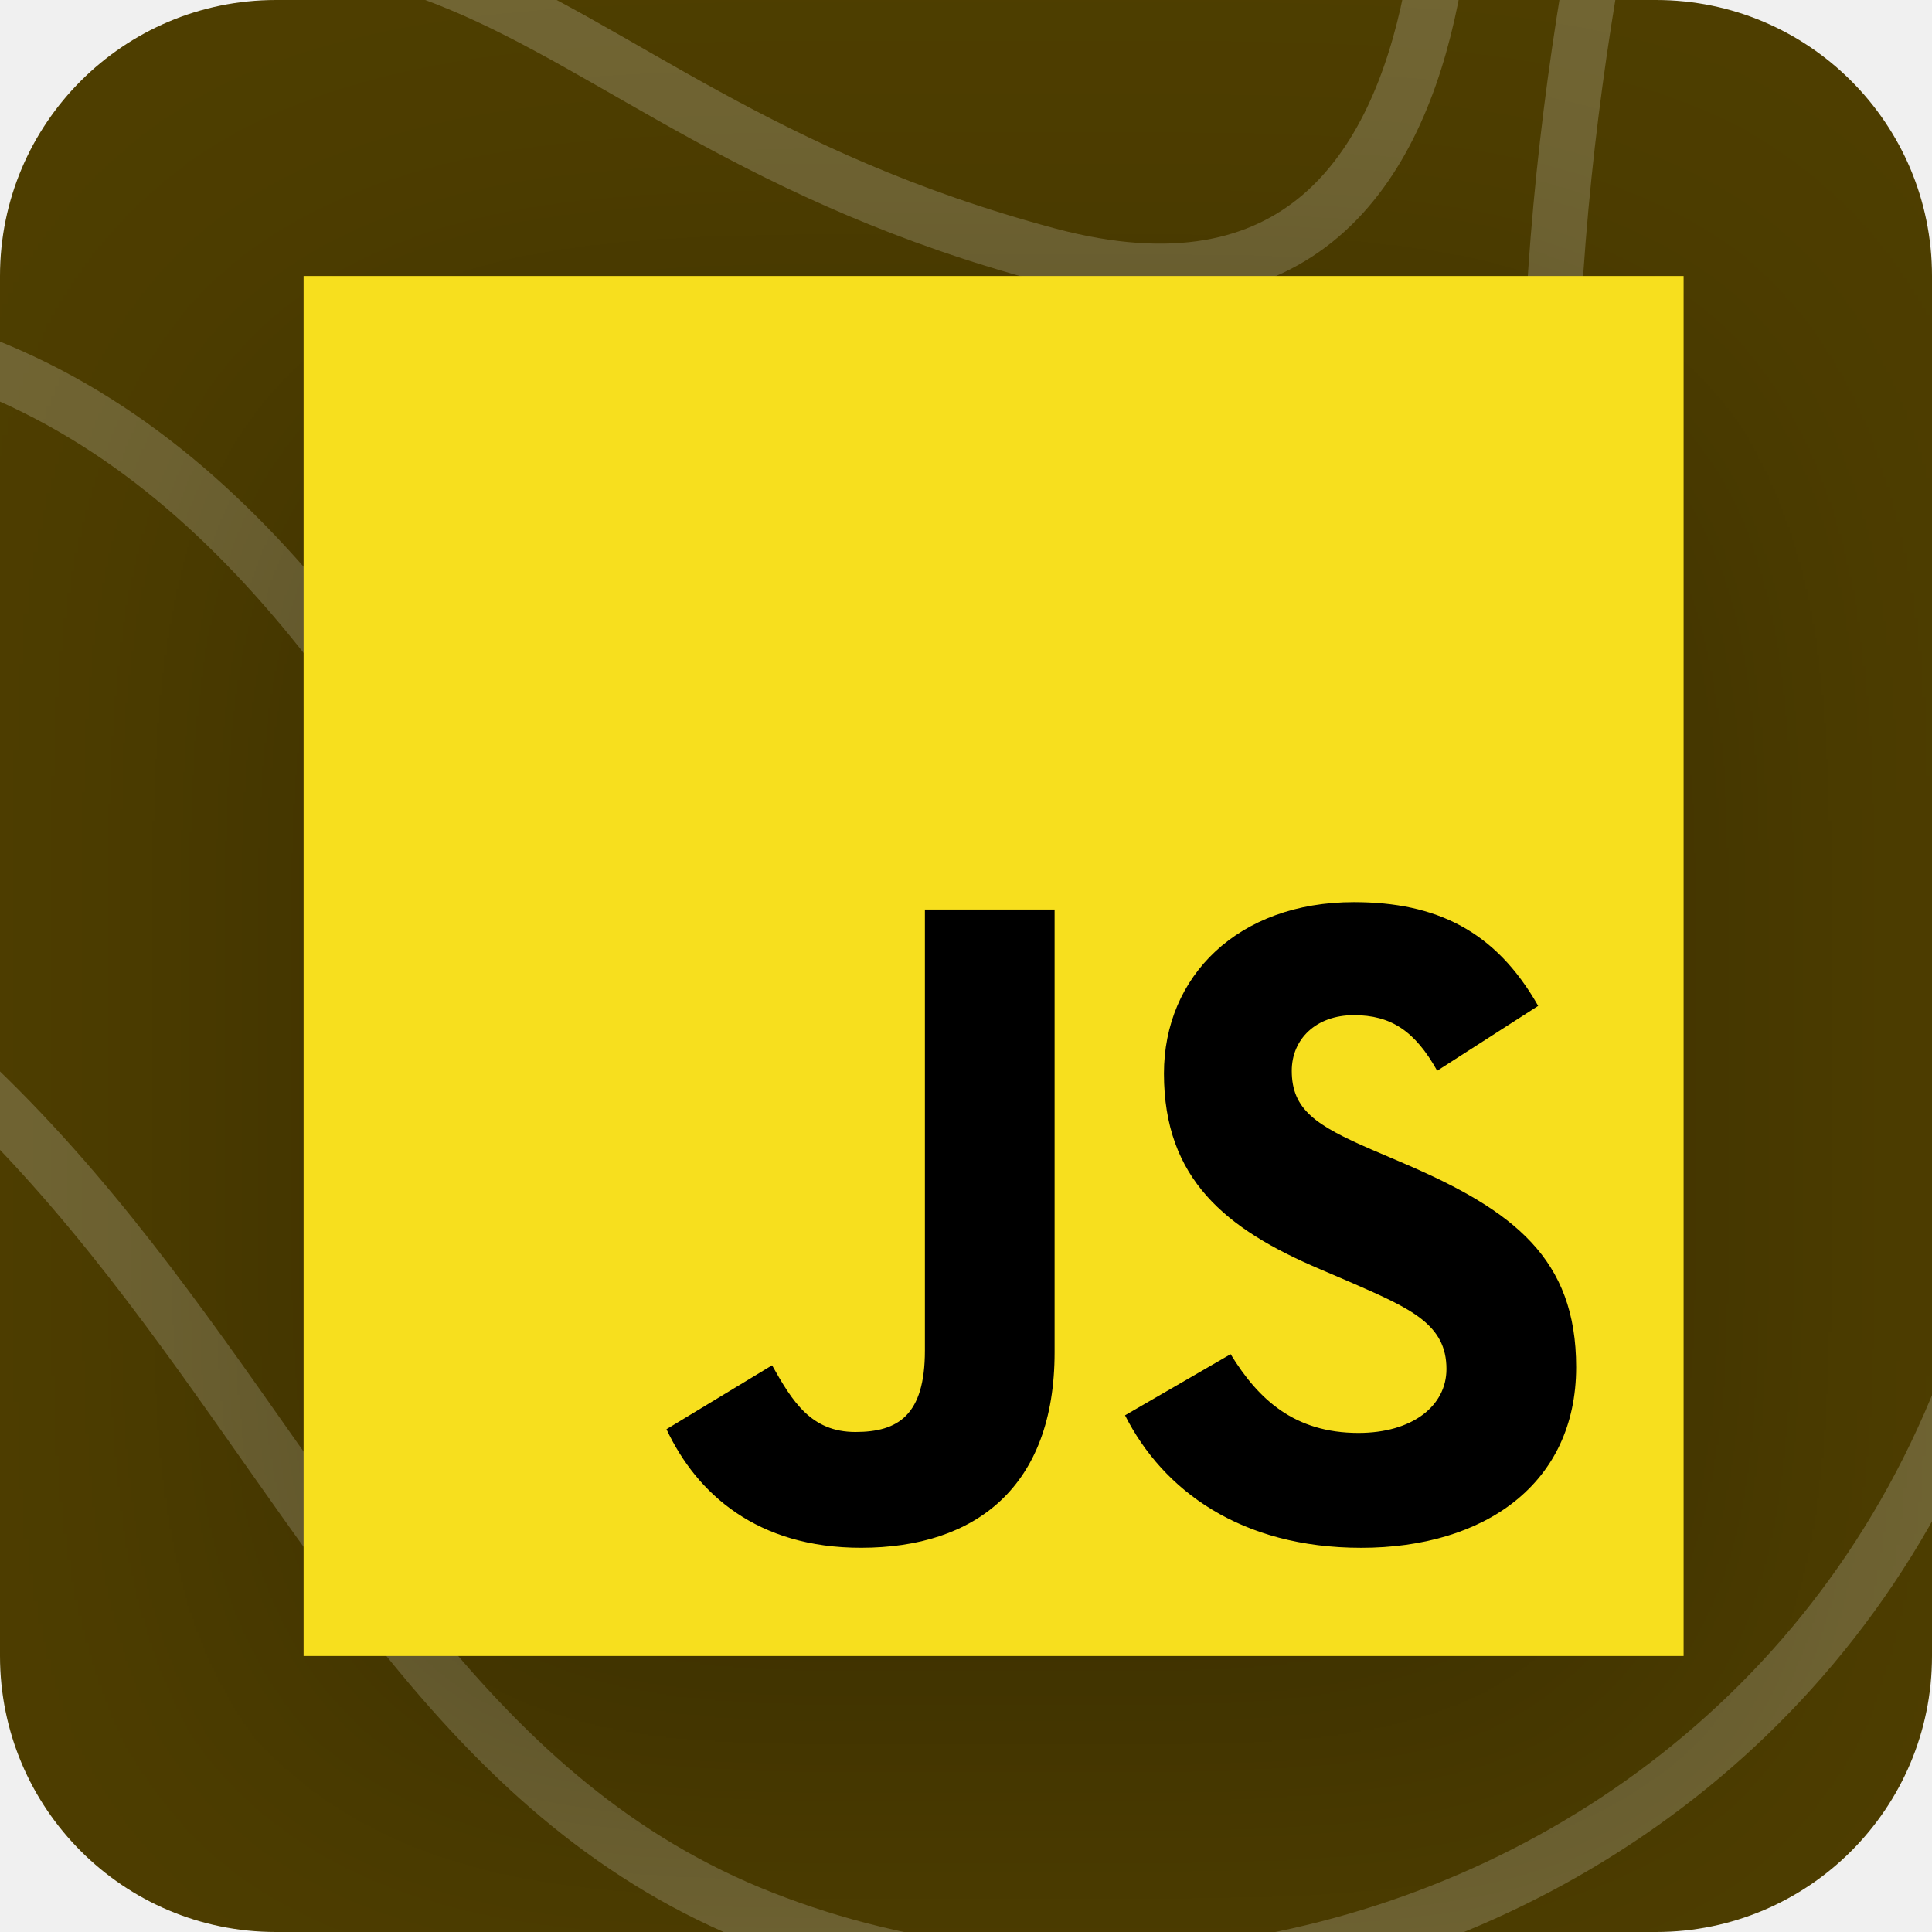
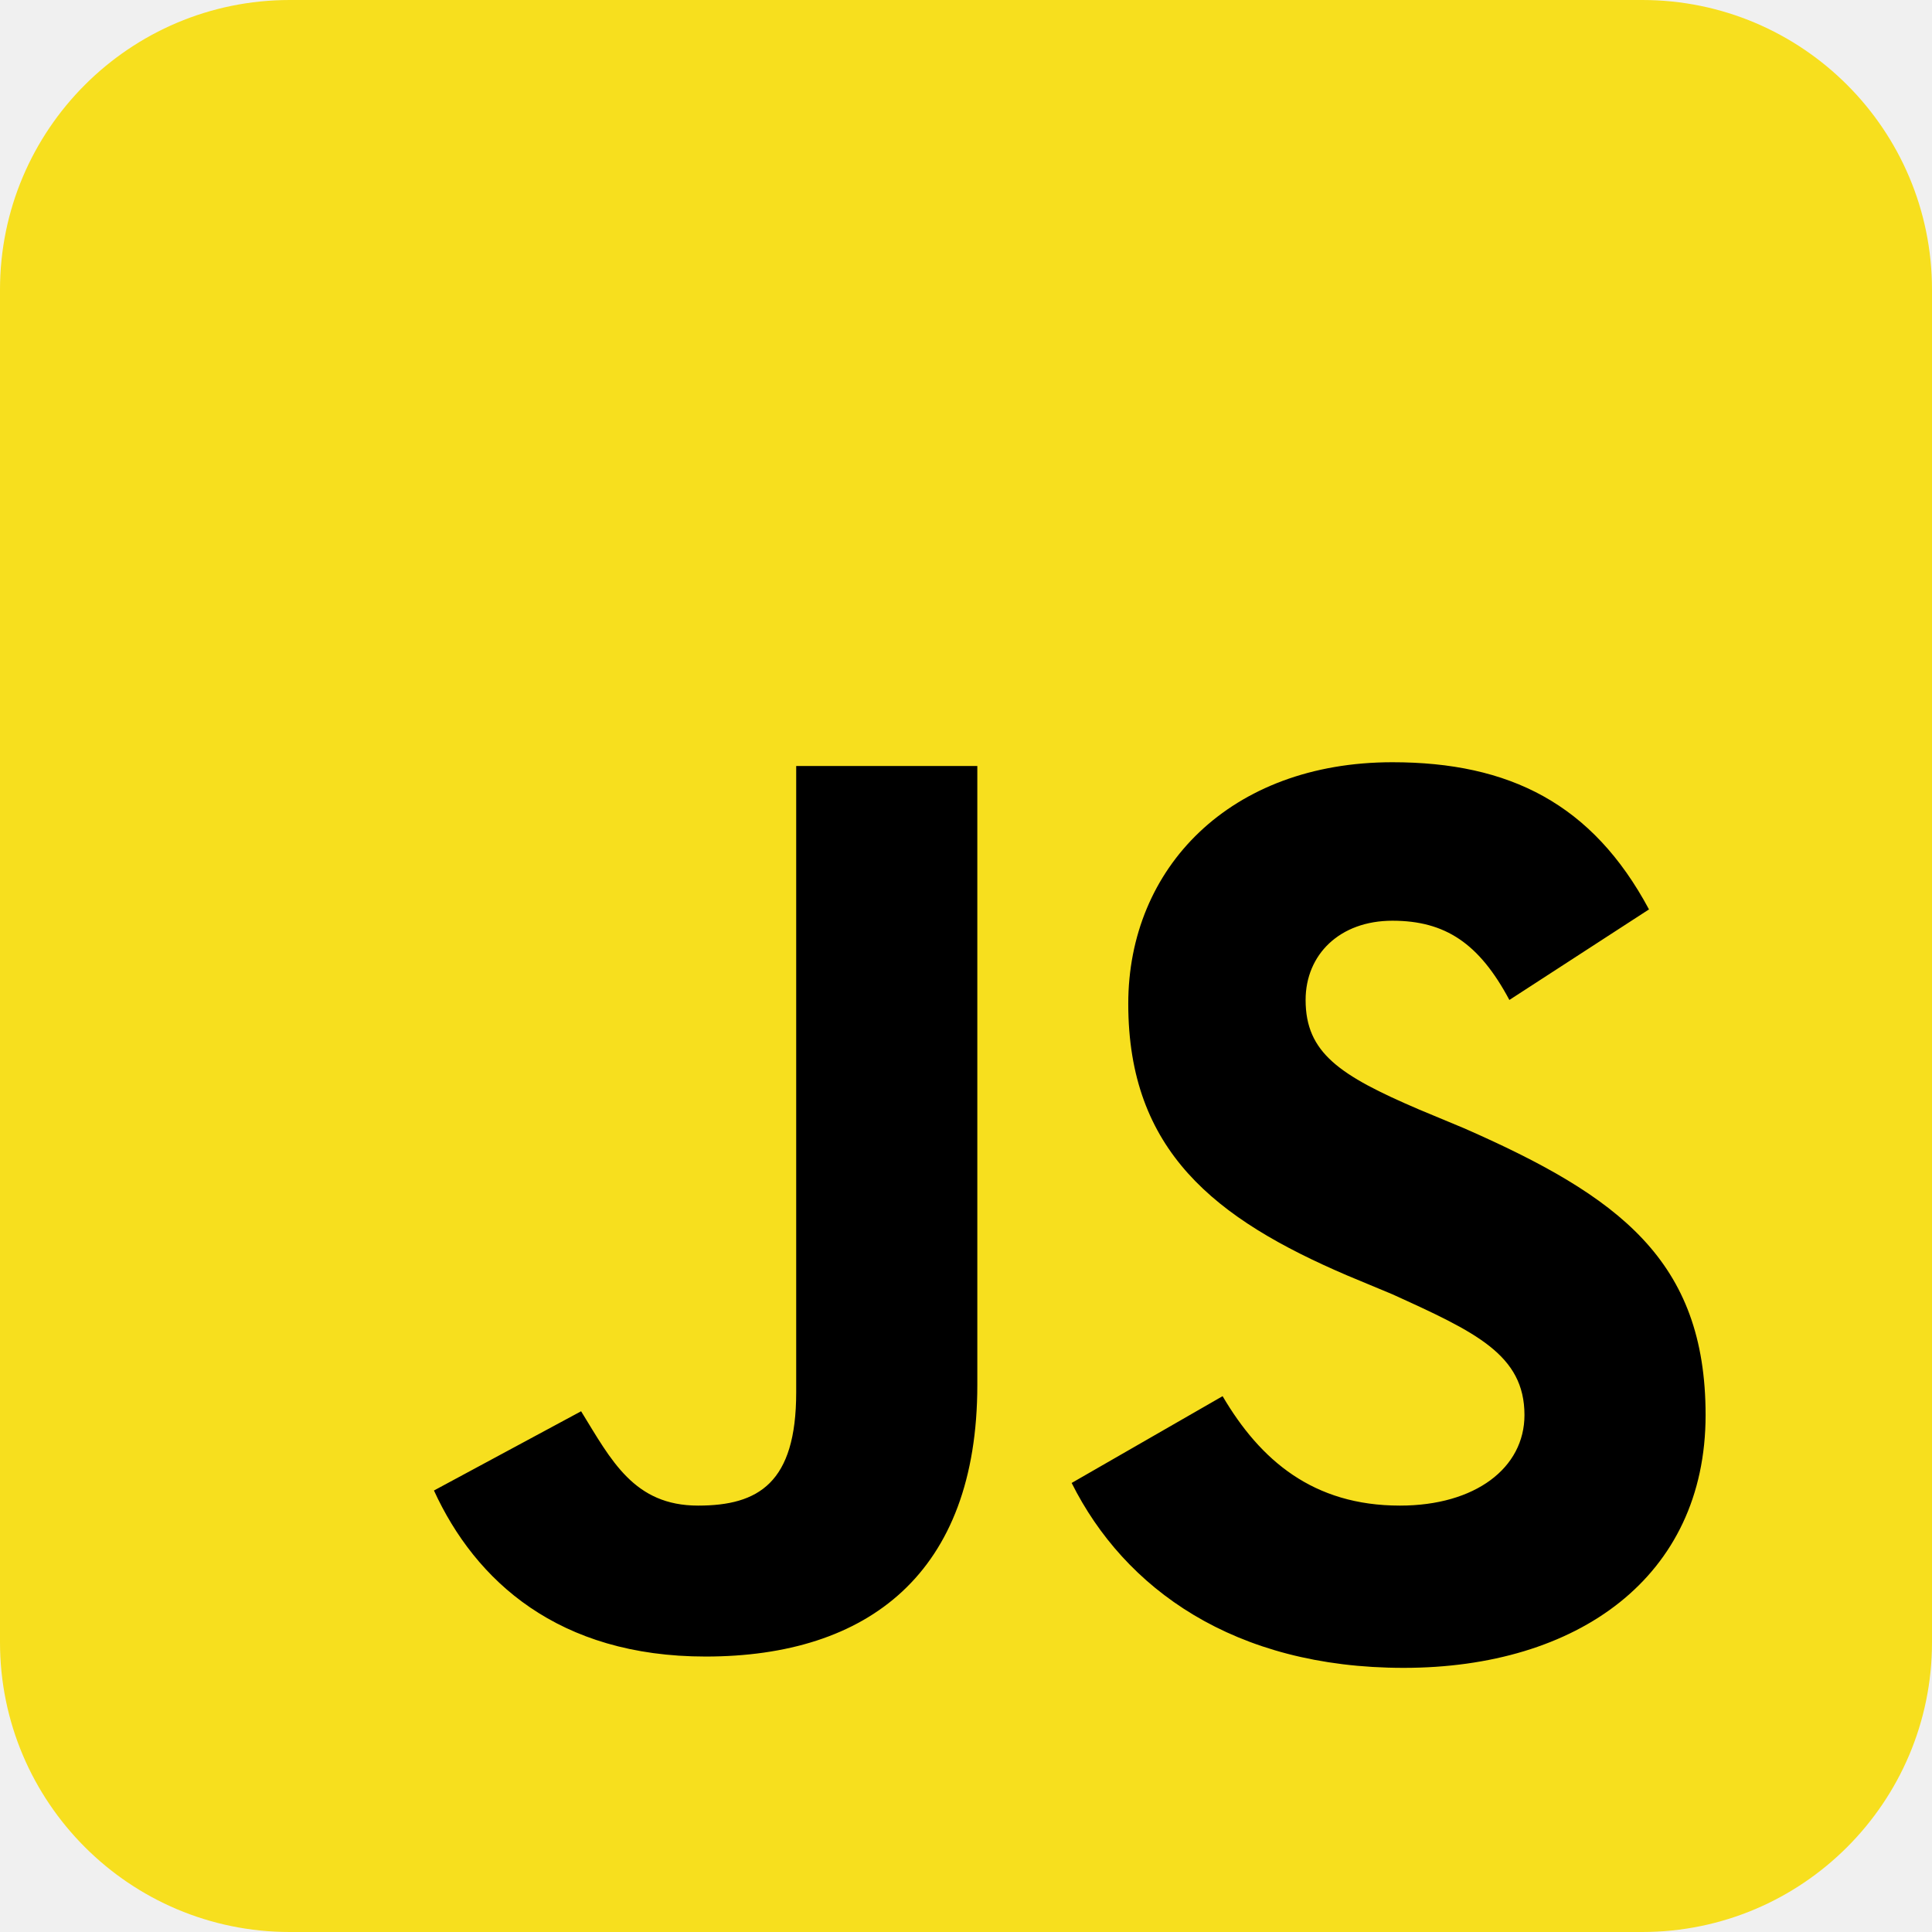
- <svg xmlns="http://www.w3.org/2000/svg" width="70" height="70" viewBox="0 0 70 70" fill="none">
-   <g clip-path="url(#clip0)">
-     <rect width="70" height="70" rx="10" fill="#4E3E00" />
-     <path d="M94.857 -15.518C94.857 -15.518 68.479 -2.956 73.161 28.121C78.413 62.967 47.952 77.922 27.141 69.308C6.329 60.664 7.785 28.689 -31.783 27.702C-72.207 26.715 -80.715 -13.544 -80.715 -13.544" stroke="white" stroke-opacity="0.2" stroke-width="2" stroke-miterlimit="10" />
-     <path d="M64.368 -24.881C64.368 -24.881 52.948 1.68 57.031 28.091C61.142 54.502 42.671 57.613 35.334 54.502C20.089 48.101 17.149 13.824 -7.46 11.61C-25.959 9.935 -50.853 23.186 -64.042 -6.874" stroke="white" stroke-opacity="0.2" stroke-width="2" stroke-miterlimit="10" />
-     <path d="M52.063 -13.036C52.063 -13.036 56.174 14.093 37.989 9.248C17.149 3.684 17.463 -9.357 -8.916 2.966C-18.308 7.363 -56.106 8.649 -48.484 -15.518" stroke="white" stroke-opacity="0.2" stroke-width="2" stroke-miterlimit="10" />
-     <path d="M38.874 45.14C43.242 45.14 46.782 39.677 46.782 32.937C46.782 26.197 43.242 20.733 38.874 20.733C34.507 20.733 30.966 26.197 30.966 32.937C30.966 39.677 34.507 45.14 38.874 45.14Z" stroke="white" stroke-opacity="0.2" stroke-width="2" stroke-miterlimit="10" />
-     <g filter="url(#filter0_d)">
-       <path d="M11 10H61V60H11V10Z" fill="#F7DF1E" />
-       <path d="M24.147 51.784L27.973 49.468C28.711 50.777 29.383 51.884 30.994 51.884C32.538 51.884 33.511 51.28 33.511 48.931V32.955H38.21V48.997C38.21 53.864 35.357 56.079 31.195 56.079C27.436 56.079 25.254 54.133 24.147 51.783L24.147 51.784ZM40.762 51.28L44.588 49.065C45.595 50.71 46.904 51.918 49.219 51.918C51.167 51.918 52.408 50.944 52.408 49.602C52.408 47.991 51.133 47.42 48.985 46.481L47.81 45.977C44.42 44.534 42.172 42.722 42.172 38.895C42.172 35.371 44.856 32.686 49.052 32.686C52.039 32.686 54.187 33.727 55.731 36.445L52.072 38.795C51.267 37.352 50.394 36.781 49.052 36.781C47.676 36.781 46.803 37.654 46.803 38.795C46.803 40.205 47.676 40.775 49.689 41.648L50.864 42.151C54.858 43.863 57.107 45.608 57.107 49.535C57.107 53.764 53.784 56.08 49.32 56.08C44.957 56.08 42.138 53.999 40.762 51.28" fill="black" />
-     </g>
-   </g>
-   <defs>
-     <filter id="filter0_d" x="-4" y="-1" width="80" height="80" filterUnits="userSpaceOnUse" color-interpolation-filters="sRGB">
-       <feFlood flood-opacity="0" result="BackgroundImageFix" />
-       <feColorMatrix in="SourceAlpha" type="matrix" values="0 0 0 0 0 0 0 0 0 0 0 0 0 0 0 0 0 0 127 0" />
-       <feOffset dy="4" />
-       <feGaussianBlur stdDeviation="7.5" />
-       <feColorMatrix type="matrix" values="0 0 0 0 0 0 0 0 0 0 0 0 0 0 0 0 0 0 0.25 0" />
-       <feBlend mode="normal" in2="BackgroundImageFix" result="effect1_dropShadow" />
-       <feBlend mode="normal" in="SourceGraphic" in2="effect1_dropShadow" result="shape" />
-     </filter>
-     <clipPath id="clip0">
-       <rect width="70" height="70" rx="10" fill="white" />
-     </clipPath>
-   </defs>
+ <svg xmlns="http://www.w3.org/2000/svg" aria-label="JavaScript" role="img" viewBox="0 0 512 512">
+   <rect width="512" height="512" rx="15%" fill="#f7df1e" />
+   <path d="M324 370c10 17 24 29 47 29c20 0 33-10 33 -24c0-16 -13 -22 -35 -32l-12-5c-35-15 -58 -33 -58 -72c0-36 27 -64 70 -64c31 0 53 11 68 39l-37 24c-8-15 -17 -21 -31 -21c-14 0-23 9 -23 21c0 14 9 20 30 29l12 5c41 18 64 35 64 76c0 43-34 67 -80 67c-45 0-74 -21 -88 -49zm-170 4c8 13 14 25 31 25c16 0 26-6 26 -30V203h48v164c0 50-29 72 -72 72c-39 0-61 -20 -72 -44z" />
</svg>
